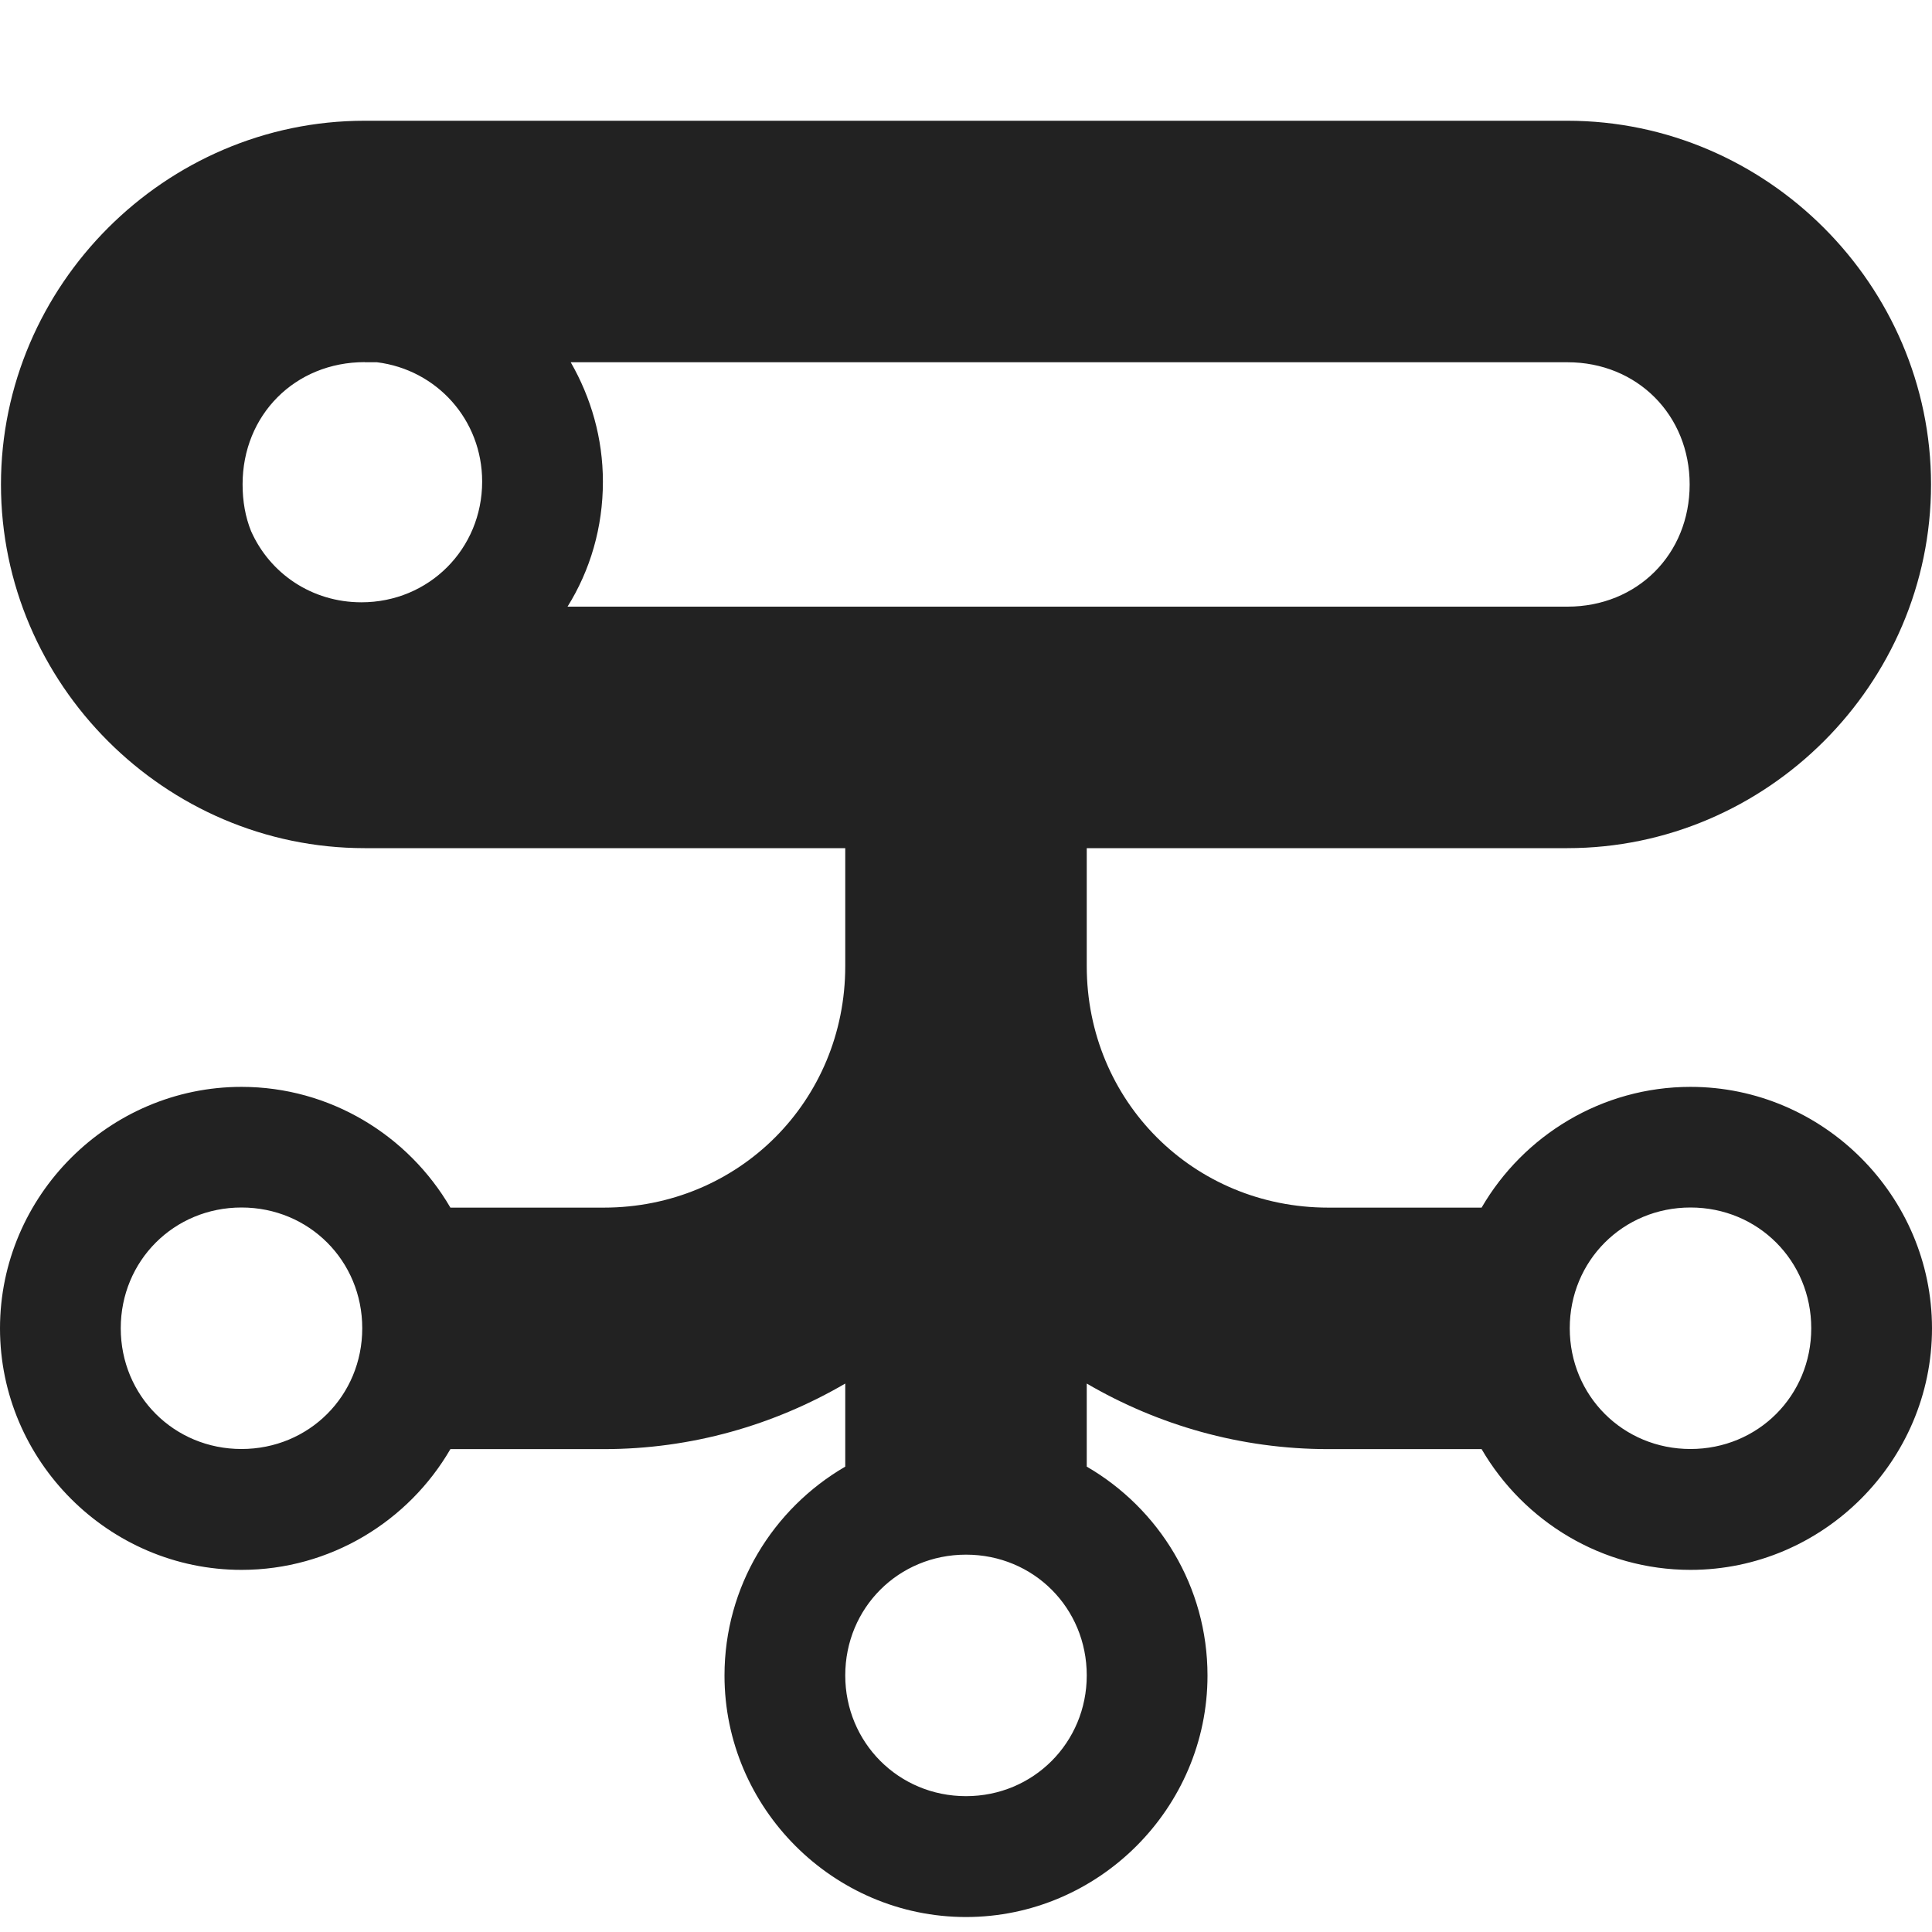
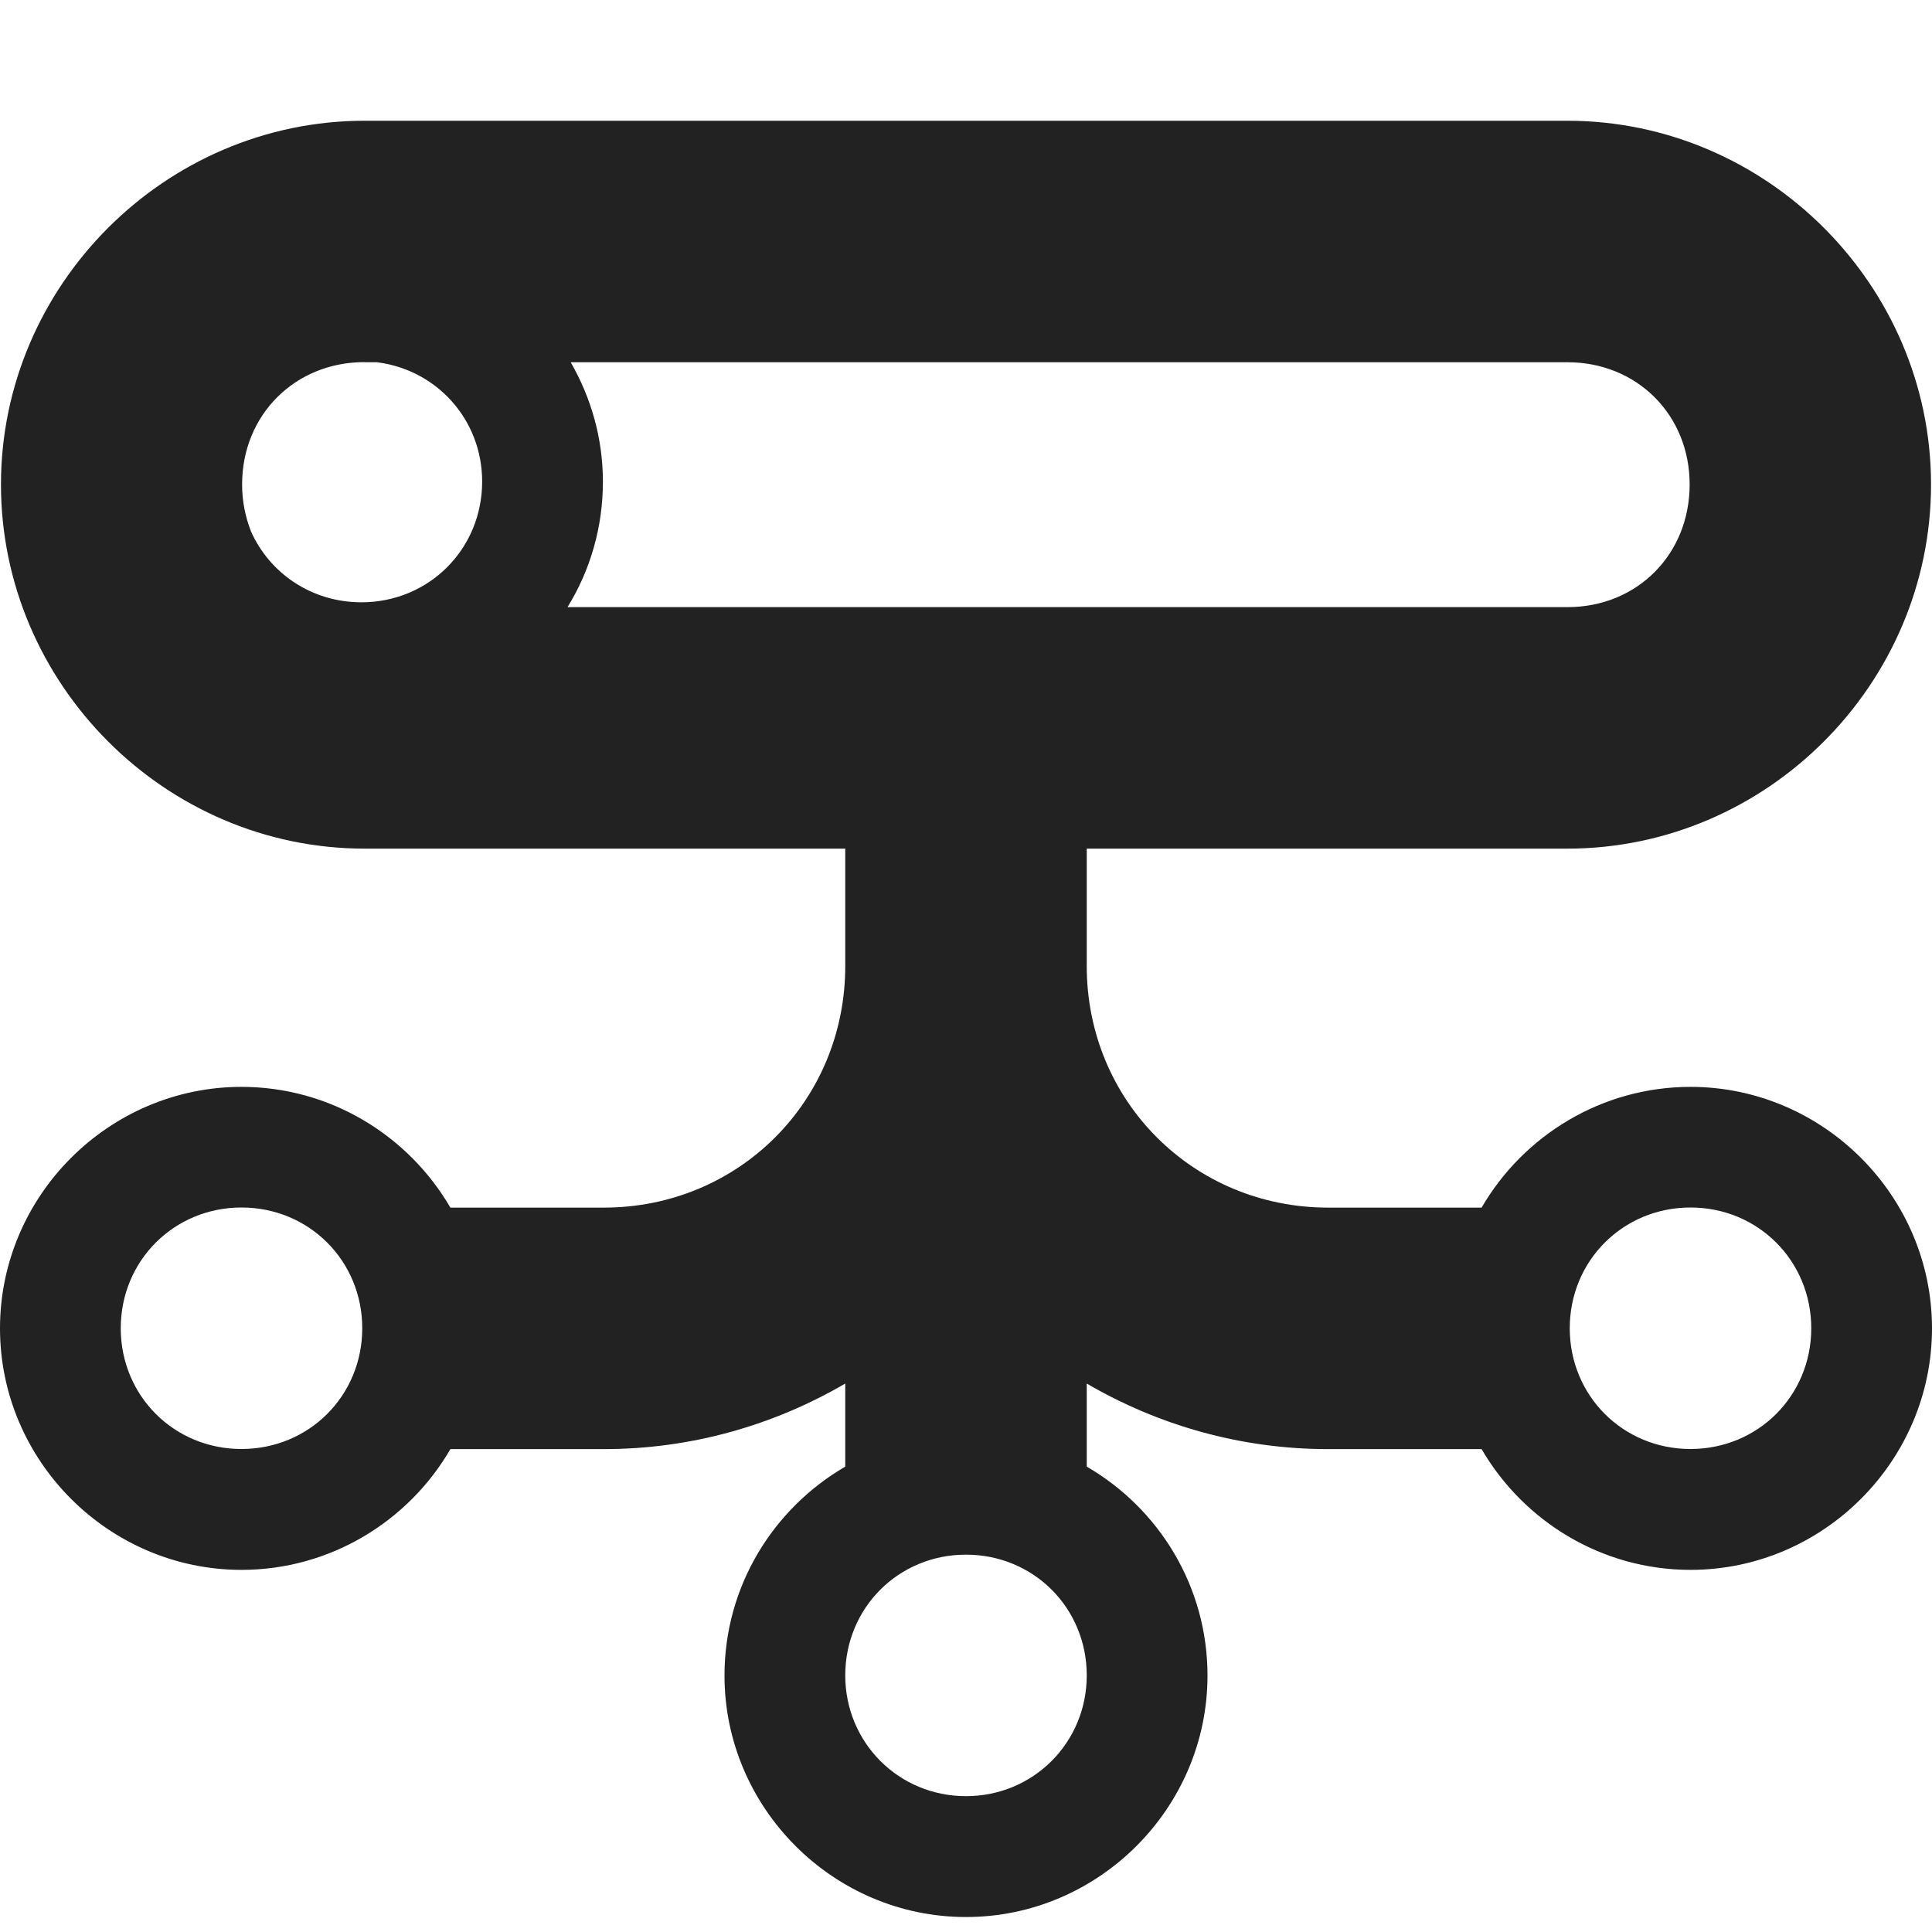
<svg xmlns="http://www.w3.org/2000/svg" height="16px" viewBox="0 0 16 16" width="16px">
-   <filter id="a" height="100%" width="100%" x="0%" y="0%">
-     <feColorMatrix color-interpolation-filters="sRGB" values="0 0 0 0 1 0 0 0 0 1 0 0 0 0 1 0 0 0 1 0" />
-   </filter>
-   <mask id="b">
-     <g filter="url(#a)">
-       <path d="m -1.6 -1.6 h 19.2 v 19.2 h -19.2 z" fill-opacity="0.5" />
-     </g>
-   </mask>
-   <clipPath id="c">
-     <path d="m 0 0 h 601 v 400 h -601 z" />
-   </clipPath>
-   <path d="m 3.02 1 c -1.652 0 -3.012 1.363 -3.012 3.012 c 0 1.652 1.359 3.012 3.012 3.012 h 3.98 v 0.977 c 0 1.117 -0.883 2 -2 2 h -1.27 c -0.348 -0.598 -0.996 -1 -1.73 -1 c -1.098 0 -2 0.902 -2 2 s 0.902 2 2 2 c 0.734 0 1.383 -0.402 1.73 -1 h 1.27 c 0.727 0 1.41 -0.199 2 -0.543 v 0.688 c -0.598 0.348 -1 0.992 -1 1.73 c 0 1.098 0.902 2 2 2 s 2 -0.902 2 -2 c 0 -0.738 -0.402 -1.383 -1 -1.73 v -0.688 c 0.59 0.344 1.273 0.543 2 0.543 h 1.27 c 0.348 0.598 0.996 1 1.73 1 c 1.098 0 2 -0.902 2 -2 s -0.902 -2 -2 -2 c -0.734 0 -1.383 0.402 -1.73 1 h -1.27 c -1.117 0 -2 -0.883 -2 -2 v -0.977 h 3.98 c 1.652 0 3.012 -1.359 3.012 -3.012 c 0 -1.648 -1.359 -3.012 -3.012 -3.012 z m 0 2 h 0.102 c 0.496 0.062 0.871 0.477 0.871 0.988 c 0 0.559 -0.441 1 -1 1 c -0.41 0 -0.758 -0.238 -0.914 -0.59 c -0.047 -0.117 -0.07 -0.246 -0.07 -0.387 c 0 -0.574 0.434 -1.012 1.012 -1.012 z m 1.707 0 h 8.254 c 0.578 0 1.012 0.438 1.012 1.012 c 0 0.578 -0.434 1.012 -1.012 1.012 h -8.281 c 0.188 -0.301 0.293 -0.656 0.293 -1.035 c 0 -0.359 -0.098 -0.695 -0.266 -0.988 z m -2.727 7 c 0.559 0 1 0.441 1 1 s -0.441 1 -1 1 s -1 -0.441 -1 -1 s 0.441 -1 1 -1 z m 12 0 c 0.559 0 1 0.441 1 1 s -0.441 1 -1 1 s -1 -0.441 -1 -1 s 0.441 -1 1 -1 z m -6 2.875 c 0.559 0 1 0.441 1 1 c 0 0.555 -0.441 1 -1 1 s -1 -0.445 -1 -1 c 0 -0.559 0.441 -1 1 -1 z m 0 0" fill="#222222" />
-   <g mask="url(#b)">
-     <g clip-path="url(#c)" transform="matrix(1 0 0 1 -24 -120)">
-       <path d="m 210.5 151 c 0 1.383 -1.121 2.5 -2.5 2.5 c -1.383 0 -2.5 -1.121 -2.5 -2.5 s 1.117 -2.5 2.5 -2.5 c 1.379 0 2.5 1.117 2.5 2.5 z m 0 0" fill="#222222" fill-opacity="0.349" />
-     </g>
-   </g>
+   <path d="m 3.02 1 c -1.652 0 -3.012 1.363 -3.012 3.012 c 0 1.652 1.359 3.016 3.012 3.016 h 3.98 v 0.973 c 0 1.117 -0.883 2 -2 2 h -1.27 c -0.348 -0.598 -0.996 -1 -1.73 -1 c -1.098 0 -2 0.902 -2 2 s 0.902 2 2 2 c 0.734 0 1.383 -0.402 1.73 -1 h 1.27 c 0.727 0 1.41 -0.199 2 -0.543 v 0.688 c -0.598 0.348 -1 0.992 -1 1.73 c 0 1.098 0.902 2 2 2 s 2 -0.902 2 -2 c 0 -0.738 -0.402 -1.383 -1 -1.73 v -0.688 c 0.59 0.344 1.273 0.543 2 0.543 h 1.27 c 0.348 0.598 0.996 1 1.73 1 c 1.098 0 2 -0.902 2 -2 s -0.902 -2 -2 -2 c -0.734 0 -1.383 0.402 -1.73 1 h -1.27 c -1.117 0 -2 -0.883 -2 -2 v -0.973 h 3.98 c 1.652 0 3.012 -1.363 3.012 -3.016 c 0 -1.648 -1.359 -3.012 -3.012 -3.012 z m 0 2 h 0.102 c 0.496 0.062 0.871 0.477 0.871 0.988 c 0 0.559 -0.441 1 -1 1 c -0.41 0 -0.758 -0.238 -0.914 -0.586 c -0.047 -0.121 -0.074 -0.25 -0.074 -0.391 c 0 -0.574 0.438 -1.012 1.012 -1.012 z m 1.707 0 h 8.254 c 0.578 0 1.012 0.438 1.012 1.012 c 0 0.578 -0.434 1.016 -1.012 1.016 h -8.281 c 0.188 -0.305 0.293 -0.66 0.293 -1.039 c 0 -0.359 -0.098 -0.695 -0.266 -0.988 z m -2.727 7 c 0.559 0 1 0.441 1 1 s -0.441 1 -1 1 s -1 -0.441 -1 -1 s 0.441 -1 1 -1 z m 12 0 c 0.559 0 1 0.441 1 1 s -0.441 1 -1 1 s -1 -0.441 -1 -1 s 0.441 -1 1 -1 z m -6 2.875 c 0.559 0 1 0.441 1 1 c 0 0.555 -0.441 1 -1 1 s -1 -0.445 -1 -1 c 0 -0.559 0.441 -1 1 -1 z m 0 0" fill="#222222" />
</svg>
